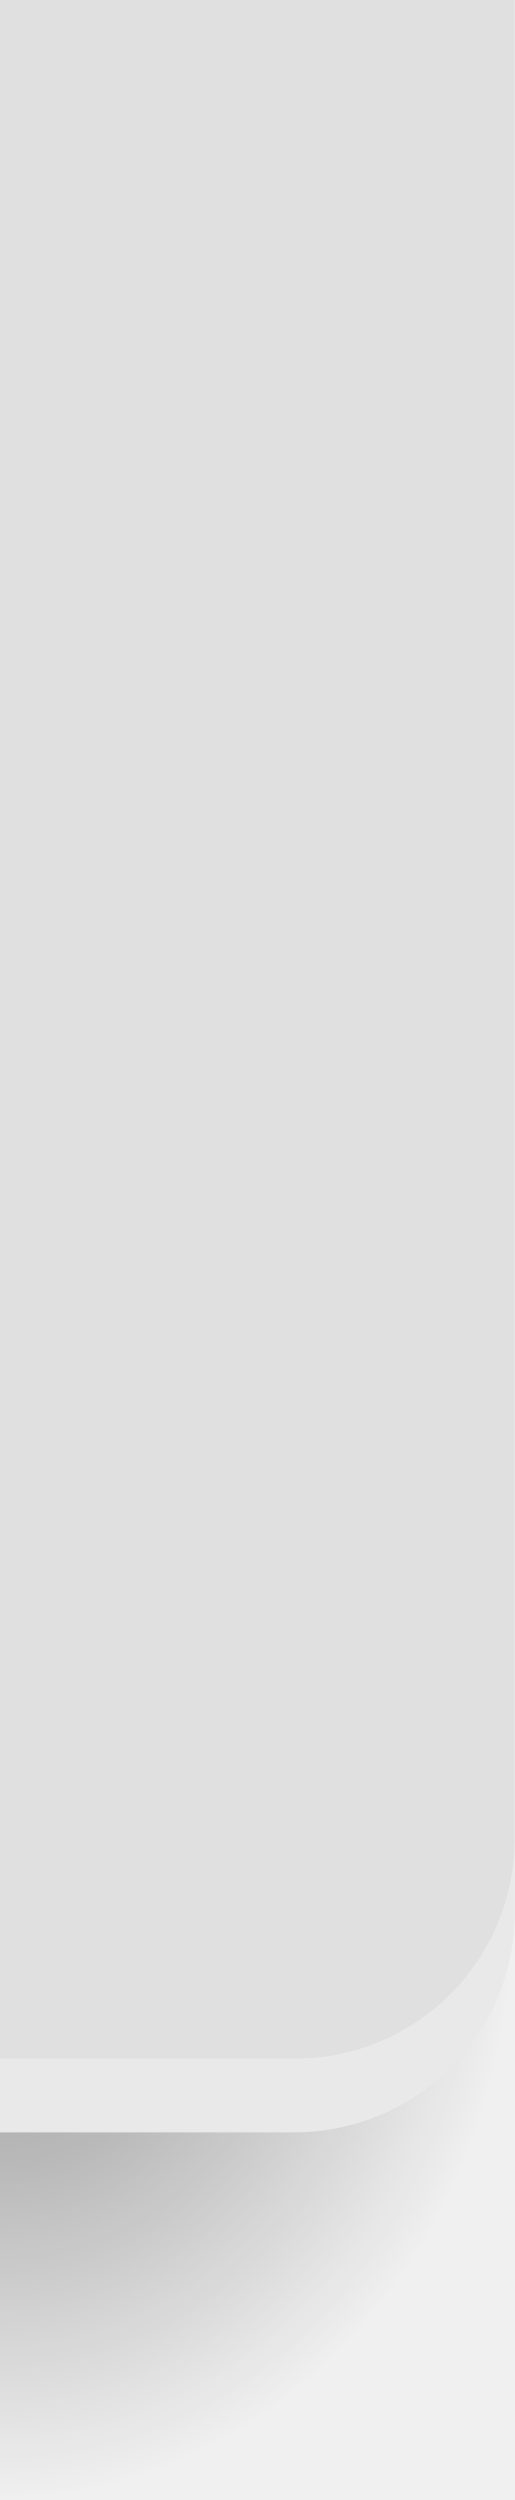
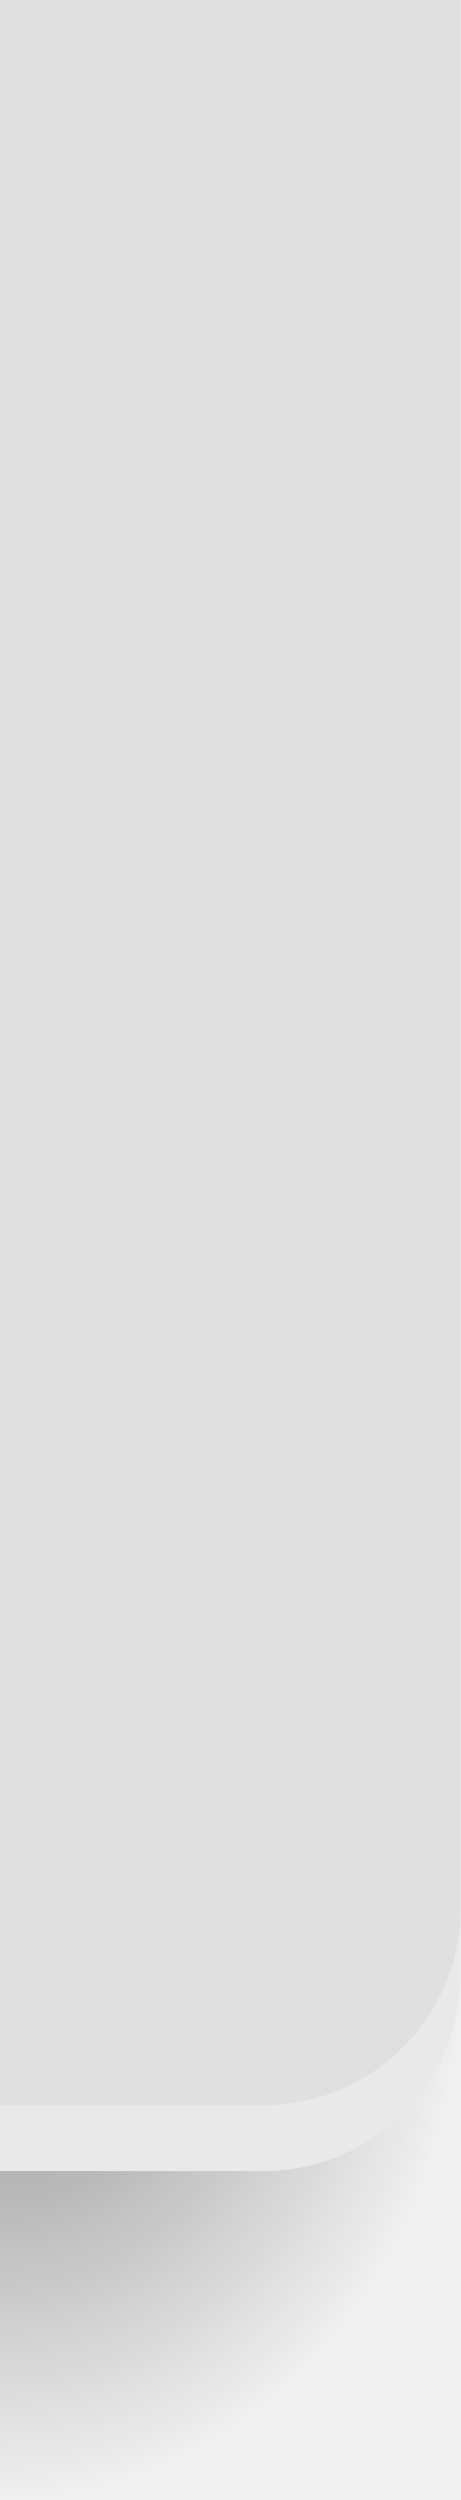
- <svg xmlns="http://www.w3.org/2000/svg" xmlns:xlink="http://www.w3.org/1999/xlink" id="svg8" width="7" height="34" version="1.1">
-   <defs id="defs2">
+ <svg xmlns="http://www.w3.org/2000/svg" xmlns:xlink="http://www.w3.org/1999/xlink" width="7" height="38" version="1.1">
+   <defs>
    <linearGradient id="linearGradient831">
-       <stop id="stop827" style="stop-color:#000000;stop-opacity:1" offset="0" />
-       <stop id="stop829" style="stop-color:#000000;stop-opacity:0" offset="1" />
+       <stop style="stop-color:#000000;stop-opacity:1" offset="0" />
+       <stop style="stop-color:#000000;stop-opacity:0" offset="1" />
    </linearGradient>
-     <radialGradient id="radialGradient843" cx="6" cy="305.444" r="3" fx="6" fy="305.444" gradientTransform="matrix(-2.333333,8.2688579e-6,-1.2862565e-5,-2.666645,14.00393,840.5138)" gradientUnits="userSpaceOnUse" xlink:href="#linearGradient831" />
+     <radialGradient id="radialGradient843" cx="6" cy="305.444" r="3" fx="6" fy="305.444" gradientTransform="matrix(-2.333333,8.2688579e-6,-1.2862565e-5,-2.666645,21.00393,840.5138)" gradientUnits="userSpaceOnUse" xlink:href="#linearGradient831" />
  </defs>
-   <g id="g834">
-     <rect id="rect839" style="opacity:0.4;fill:url(#radialGradient843)" width="7" height="8" x="-7" y="26" transform="scale(-1,1)" />
-     <path id="path857" style="opacity:1;fill:#e0e0e0" d="m 7,0 v 26 c 0,1.662 -1.338,3 -3,3 H 0 V 0 Z" />
-     <path id="path826" style="opacity:0.3;fill:#ffffff" d="M 7 25 C 7 26.662 5.662 28 4 28 L 0 28 L 0 29 L 4 29 C 5.662 29 7 27.662 7 26 L 7 25 z" />
+   <g transform="matrix(-1,0,0,1,7,4)">
+     <rect style="opacity:0.4;fill:url(#radialGradient843)" width="7" height="8" x="0" y="26" />
+     <path style="fill:#e0e0e0" d="m 0,-4 v 30 c 0,1.662 1.338,3 3,3 H 7 V -4 Z" />
+     <path style="opacity:0.3;fill:#ffffff" d="m 0,25 v 1 c 0,1.662 1.338,3 3,3 H 7 V 28 H 3 C 1.338,28 0,26.662 0,25 Z" />
  </g>
</svg>
